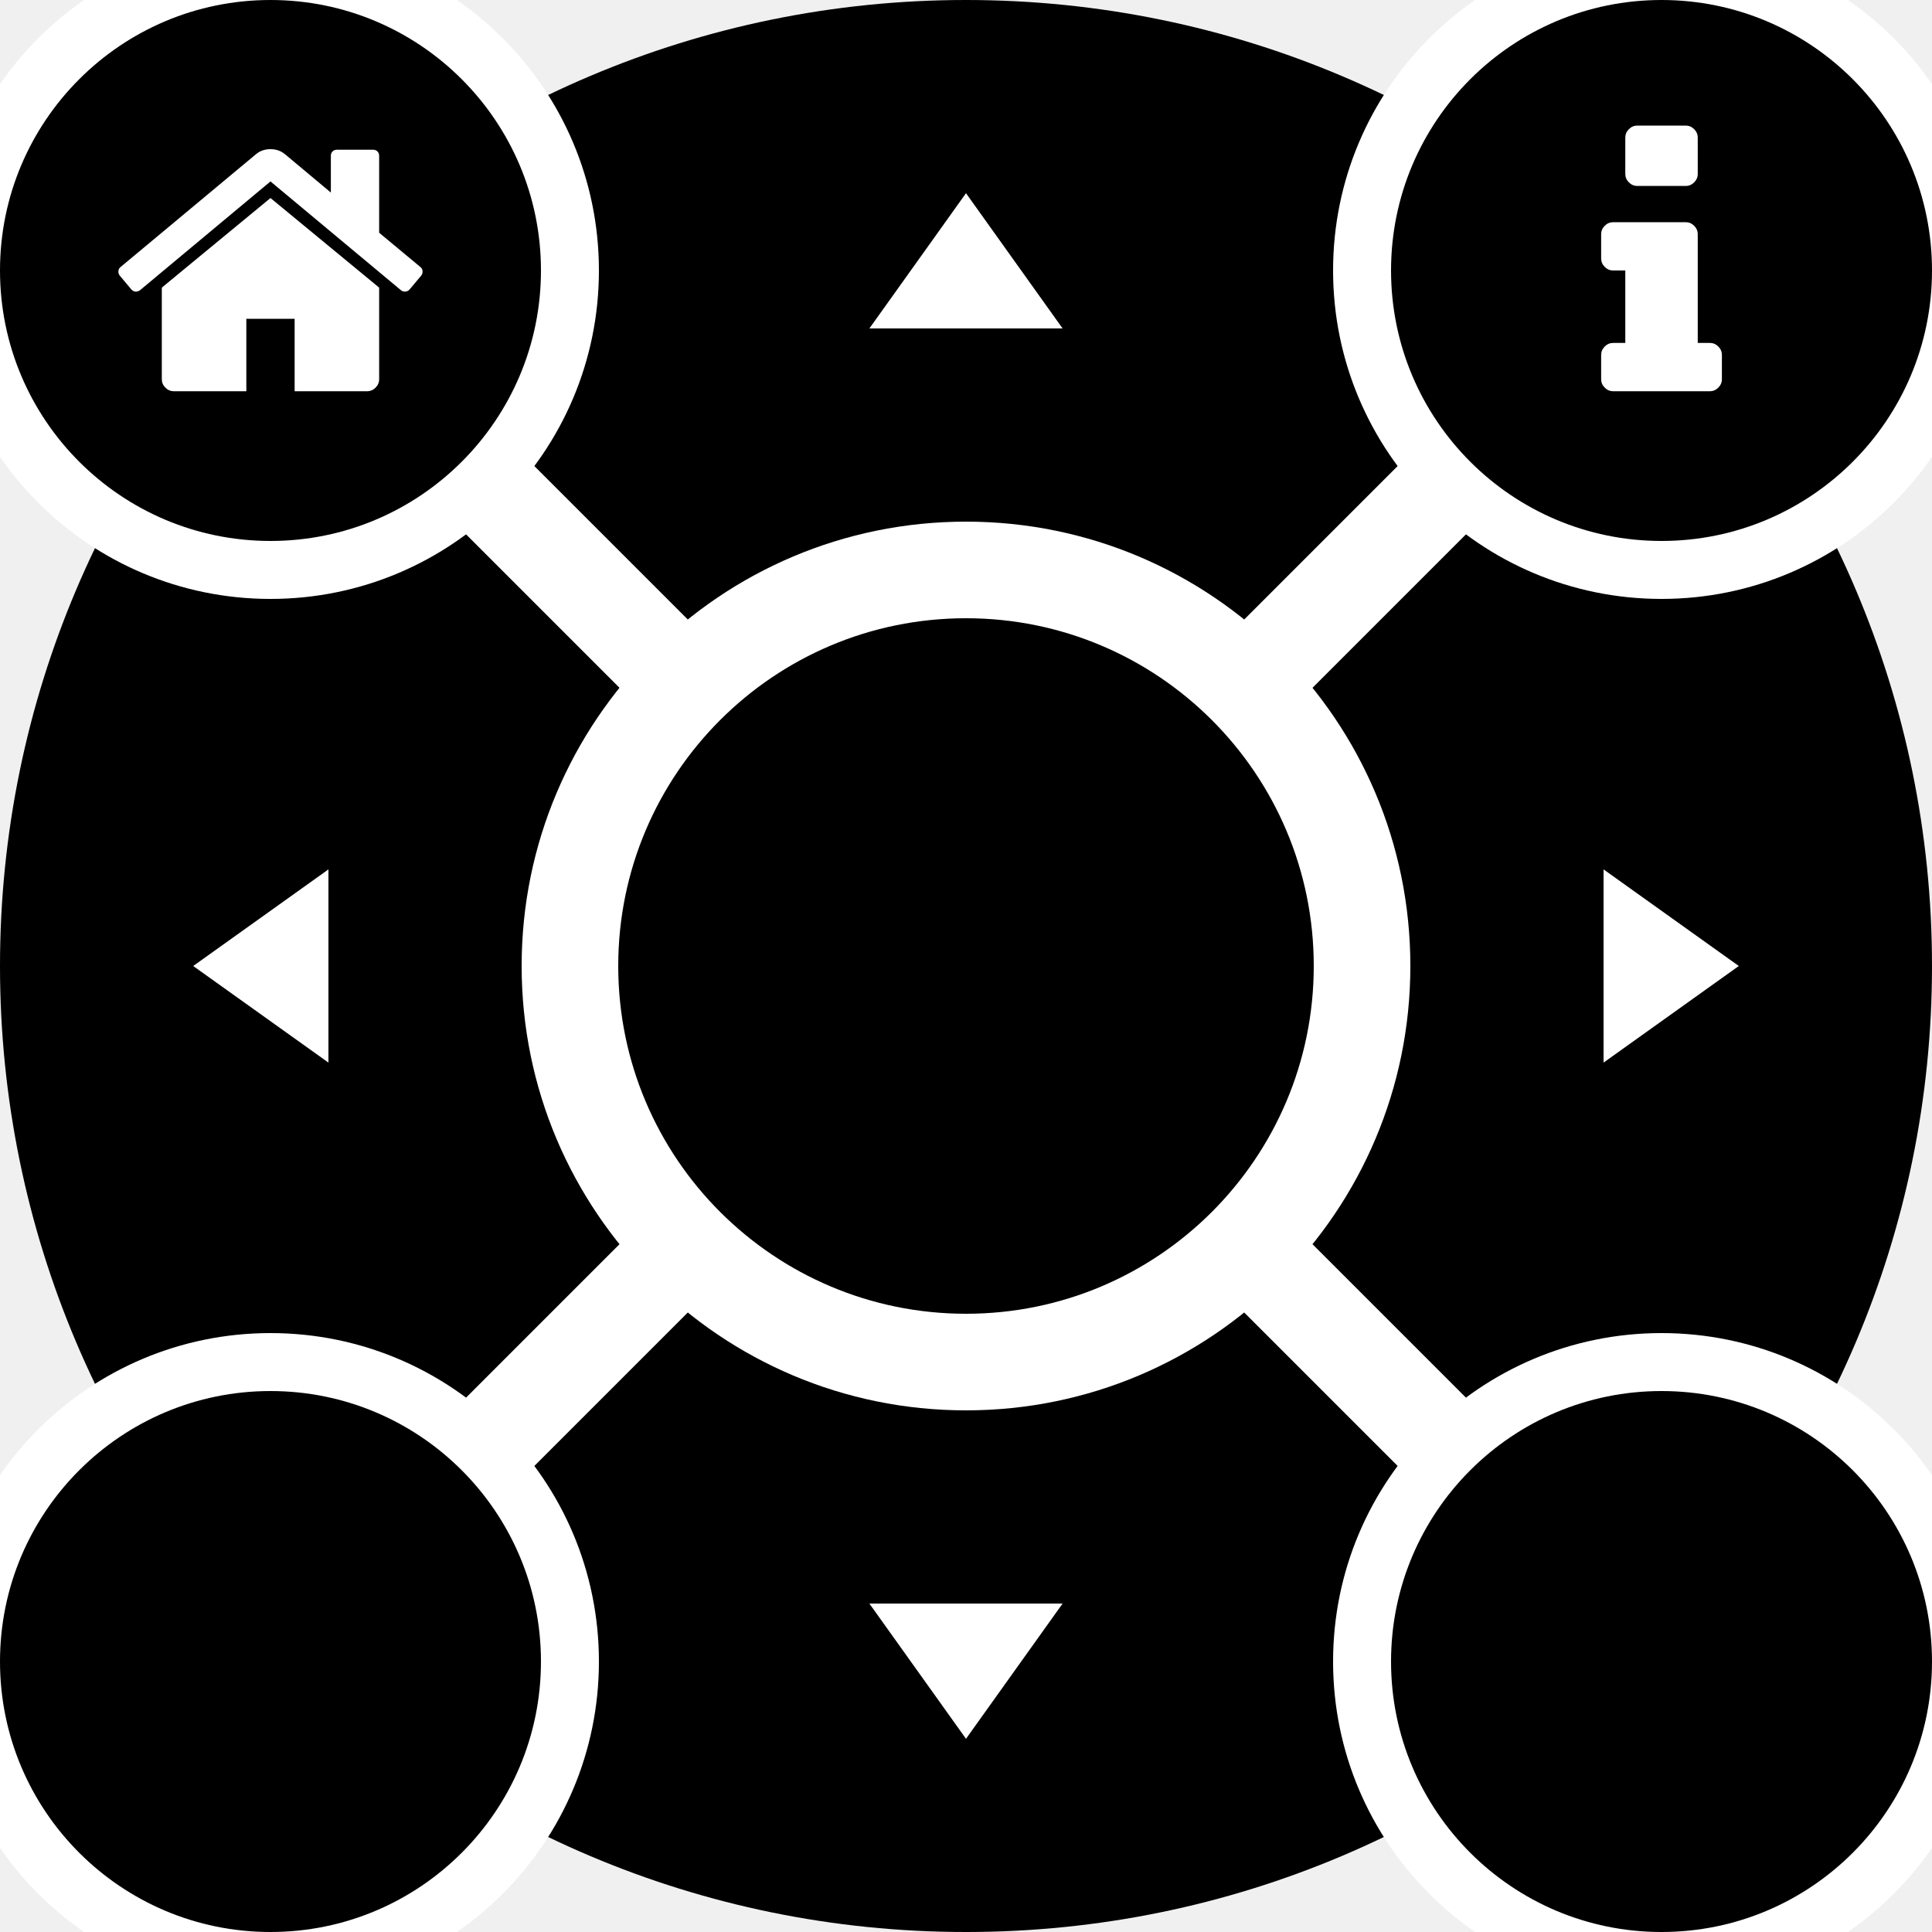
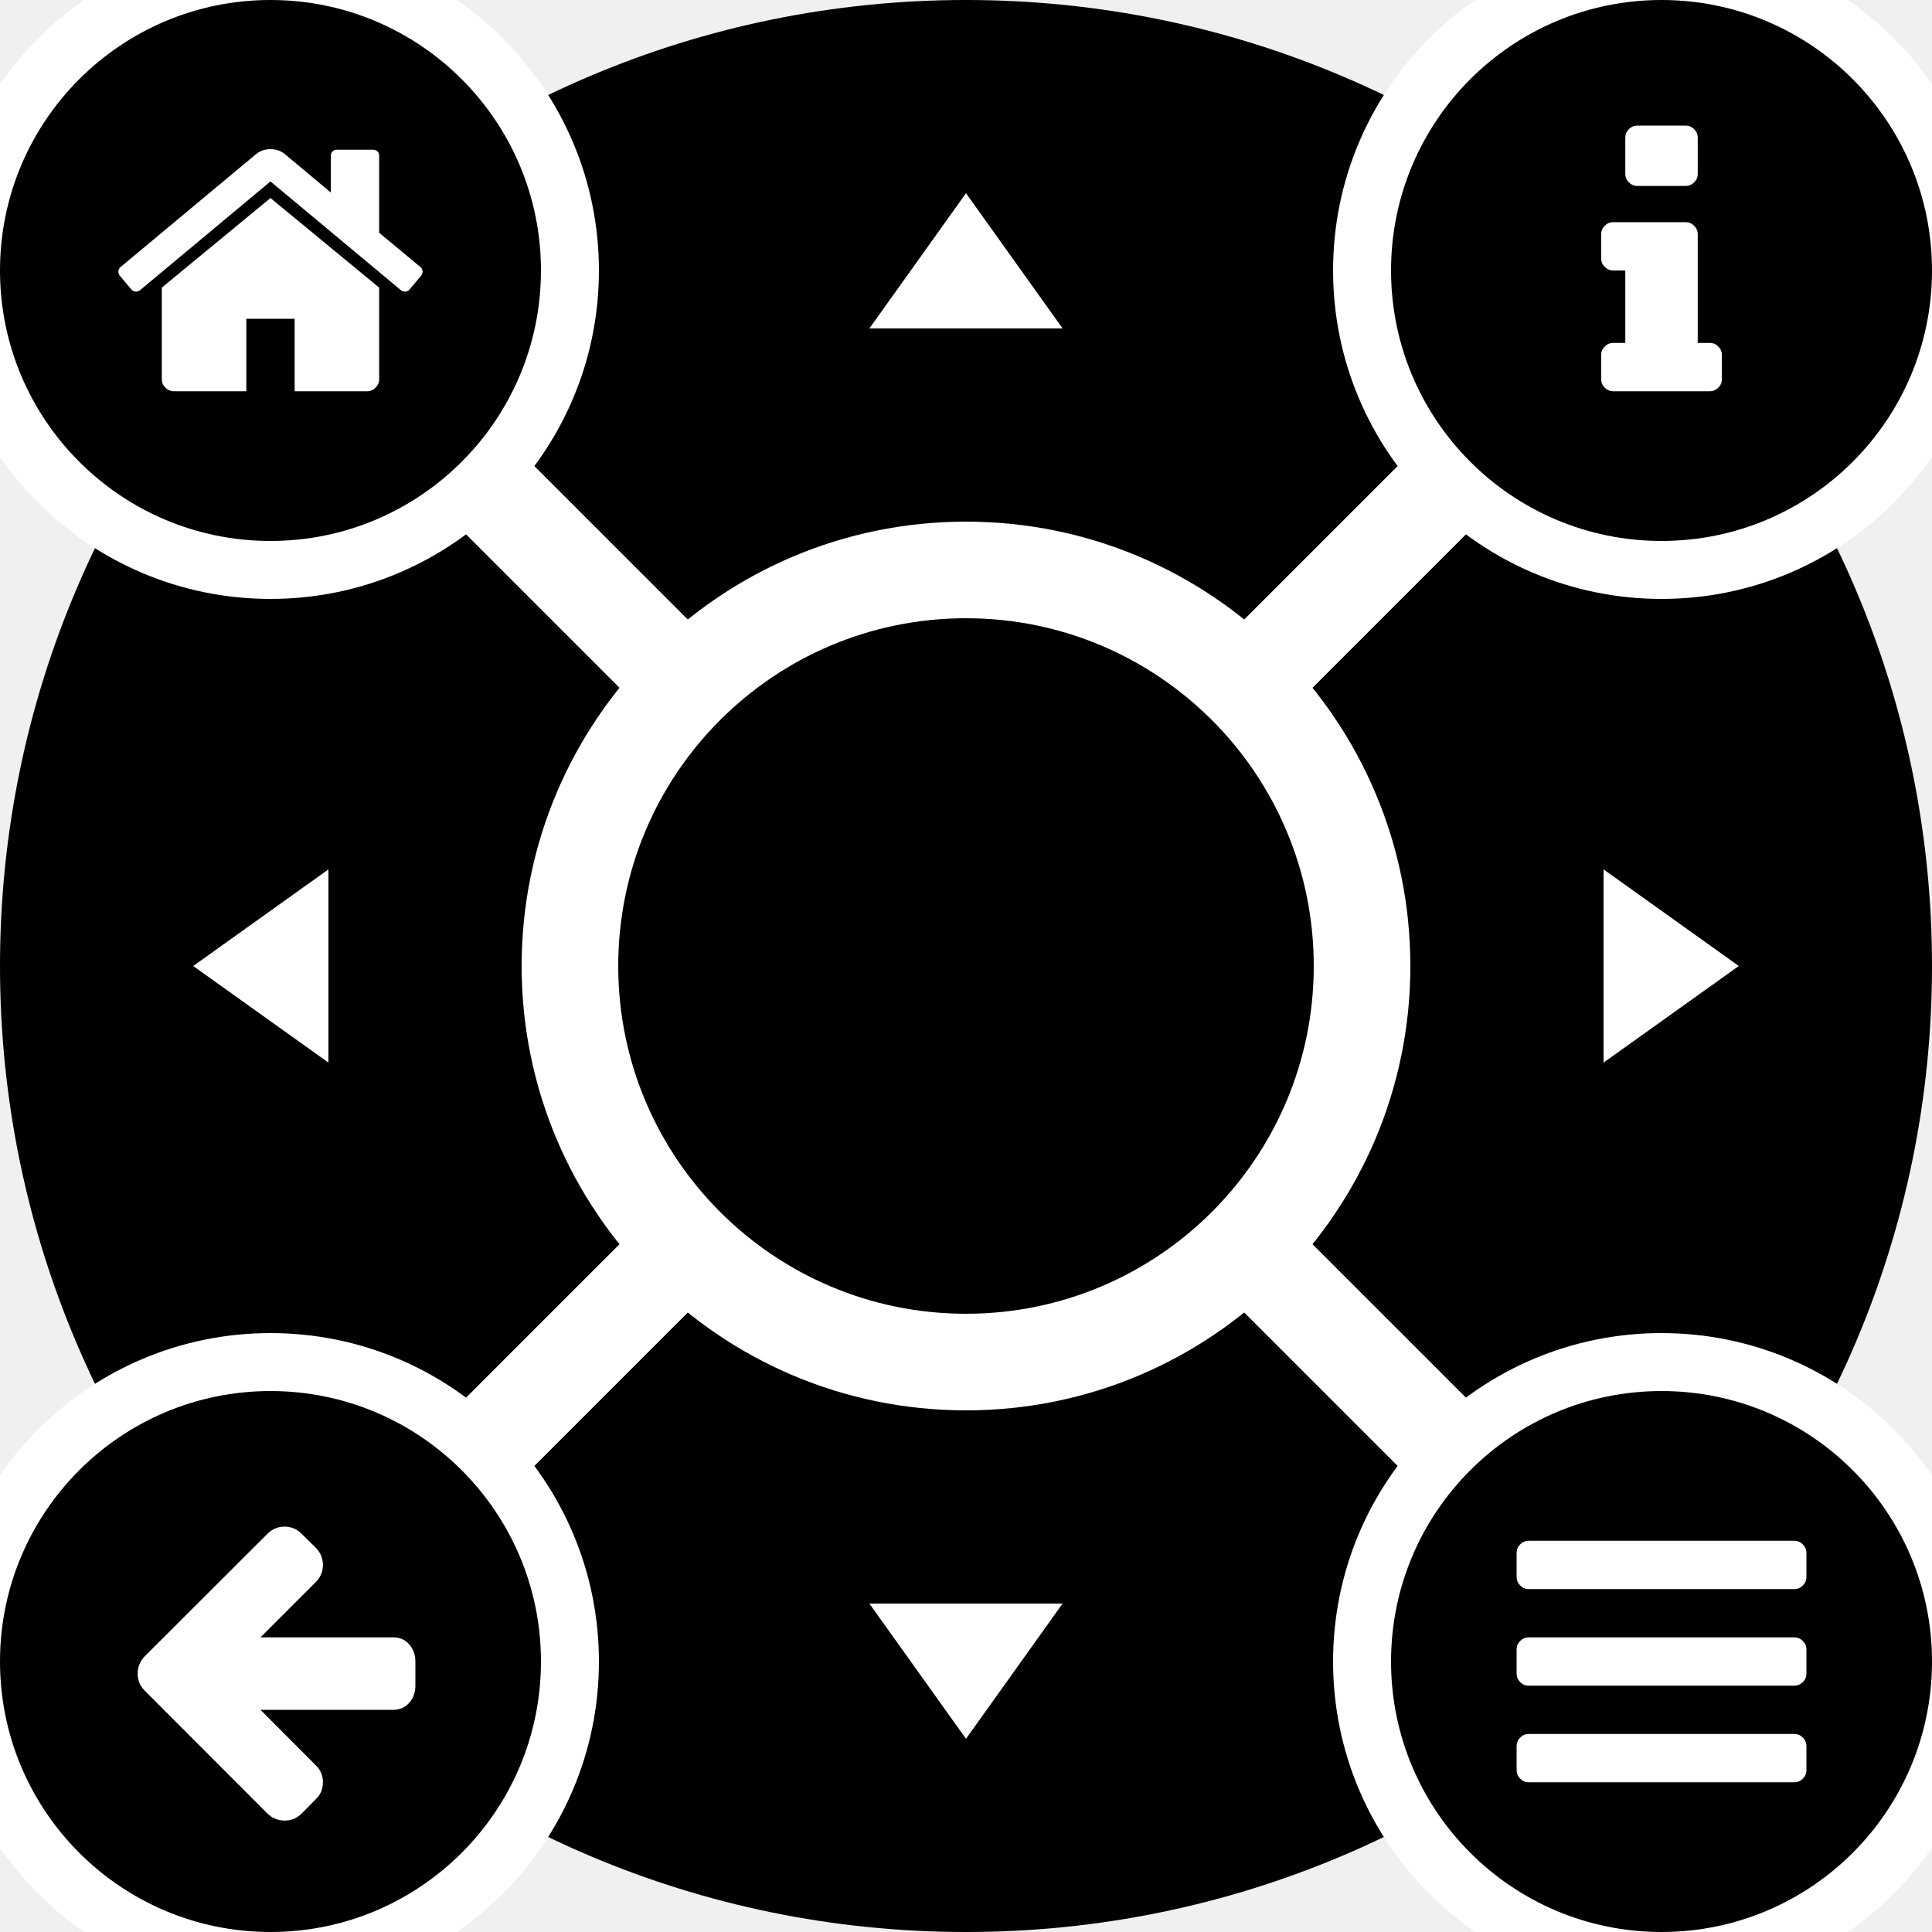
<svg xmlns="http://www.w3.org/2000/svg" xmlns:xlink="http://www.w3.org/1999/xlink">
  <svg viewBox="0 0 100 100" preserveAspectRatio="none">
    <path id="remote-ring-button" d="M50 0c-13.807 0-26.296 5.608-35.344 14.656l35.344 35.344 35.344-35.344c-9.048-9.048-21.537-14.656-35.344-14.656z" />
    <use xlink:href="#remote-ring-button" transform="rotate(90 50 50)" />
    <use xlink:href="#remote-ring-button" transform="rotate(180 50 50)" />
    <use xlink:href="#remote-ring-button" transform="rotate(270 50 50)" />
    <circle cx="50" cy="50" r="23" fill="white" />
    <rect x="47.5" y="-5" width="5" height="33" transform="rotate(45,  50, 50)" fill="white" />
    <rect x="47.5" y="-5" width="5" height="33" transform="rotate(135, 50, 50)" fill="white" />
    <rect x="47.5" y="-5" width="5" height="33" transform="rotate(225, 50, 50)" fill="white" />
    <rect x="47.5" y="-5" width="5" height="33" transform="rotate(315, 50, 50)" fill="white" />
    <circle cx="50" cy="50" r="18" />
  </svg>
  <svg viewBox="0 0 100 100" preserveAspectRatio="xMinYMin">
    <circle cx="14" cy="14" r="17" fill="white" />
    <circle cx="14" cy="14" r="14" />
    <svg width="20" height="20" x="4" y="4" viewBox="-192 -384 2048 2048">
      <path d="M1408 736v480q0 26-19 45t-45 19h-384v-384h-256v384h-384q-26 0-45-19t-19-45v-480q0-1 .5-3t.5-3l575-474 575 474q1 2 1 6zm223-69l-62 74q-8 9-21 11h-3q-13 0-21-7l-692-577-692 577q-12 8-24 7-13-2-21-11l-62-74q-8-10-7-23.5t11-21.5l719-599q32-26 76-26t76 26l244 204v-195q0-14 9-23t23-9h192q14 0 23 9t9 23v408l219 182q10 8 11 21.5t-7 23.5z" fill="#fff" />
    </svg>
  </svg>
  <svg viewBox="0 0 100 100" preserveAspectRatio="xMaxYMin">
    <circle cx="86" cy="14" r="17" fill="white" />
    <circle cx="86" cy="14" r="14" />
    <svg width="20" height="20" x="76" y="4" viewBox="-704 -384 2048 2048">
      <path d="M640 1088v128q0 26-19 45t-45 19h-512q-26 0-45-19t-19-45v-128q0-26 19-45t45-19h64v-384h-64q-26 0-45-19t-19-45v-128q0-26 19-45t45-19h384q26 0 45 19t19 45v576h64q26 0 45 19t19 45zm-128-1152v192q0 26-19 45t-45 19h-256q-26 0-45-19t-19-45v-192q0-26 19-45t45-19h256q26 0 45 19t19 45z" fill="#fff" />
    </svg>
  </svg>
  <svg viewBox="0 0 100 100" preserveAspectRatio="xMaxYMax">
    <circle cx="86" cy="86" r="17" fill="white" />
    <circle cx="86" cy="86" r="14" />
+     <svg width="20" height="20" x="76" y="76" viewBox="-256 -384 2048 2048">
+       <path d="M1536 1088v128q0 26-19 45t-45 19h-1408q-26 0-45-19t-19-45v-128q0-26 19-45t45-19h1408q26 0 45 19t19 45zm0-512v128q0 26-19 45t-45 19h-1408q-26 0-45-19t-19-45v-128q0-26 19-45t45-19h1408q26 0 45 19t19 45zm0-512v128q0 26-19 45t-45 19h-1408q-26 0-45-19t-19-45v-128q0-26 19-45t45-19h1408q26 0 45 19t19 45z" fill="#fff" />
+     </svg>
  </svg>
  <svg viewBox="0 0 100 100" preserveAspectRatio="xMinYMax">
    <circle cx="14" cy="86" r="17" fill="white" />
    <circle cx="14" cy="86" r="14" />
+     <svg width="20" height="20" x="4" y="76" viewBox="-256 -384 2048 2048">
+       <path d="M1536 640v128q0 53-32.5 90.5t-84.5 37.5h-704l293 294q38 36 38 90t-38 90l-75 76q-37 37-90 37-52 0-91-37l-651-652q-37-37-37-90 0-52 37-91l651-650q38-38 91-38 52 0 90 38l75 74q38 38 38 91t-38 91l-293 293h704q52 0 84.5 37.5t32.5 90.5z" fill="#fff" />
+     </svg>
  </svg>
  <svg viewBox="0 0 100 100" preserveAspectRatio="xMidYMin">
    <polygon id="remote-arrow" points="50,10 55,17 45,17" fill="white" />
  </svg>
  <svg viewBox="0 0 100 100" preserveAspectRatio="xMaxYMid slice">
    <use xlink:href="#remote-arrow" transform="rotate(90,50,50)" />
  </svg>
  <svg viewBox="0 0 100 100" preserveAspectRatio="xMidYMax">
    <use xlink:href="#remote-arrow" transform="rotate(180,50,50)" />
  </svg>
  <svg viewBox="0 0 100 100" preserveAspectRatio="xMinYMid slice">
    <use xlink:href="#remote-arrow" transform="rotate(-90,50,50)" />
  </svg>
</svg>
